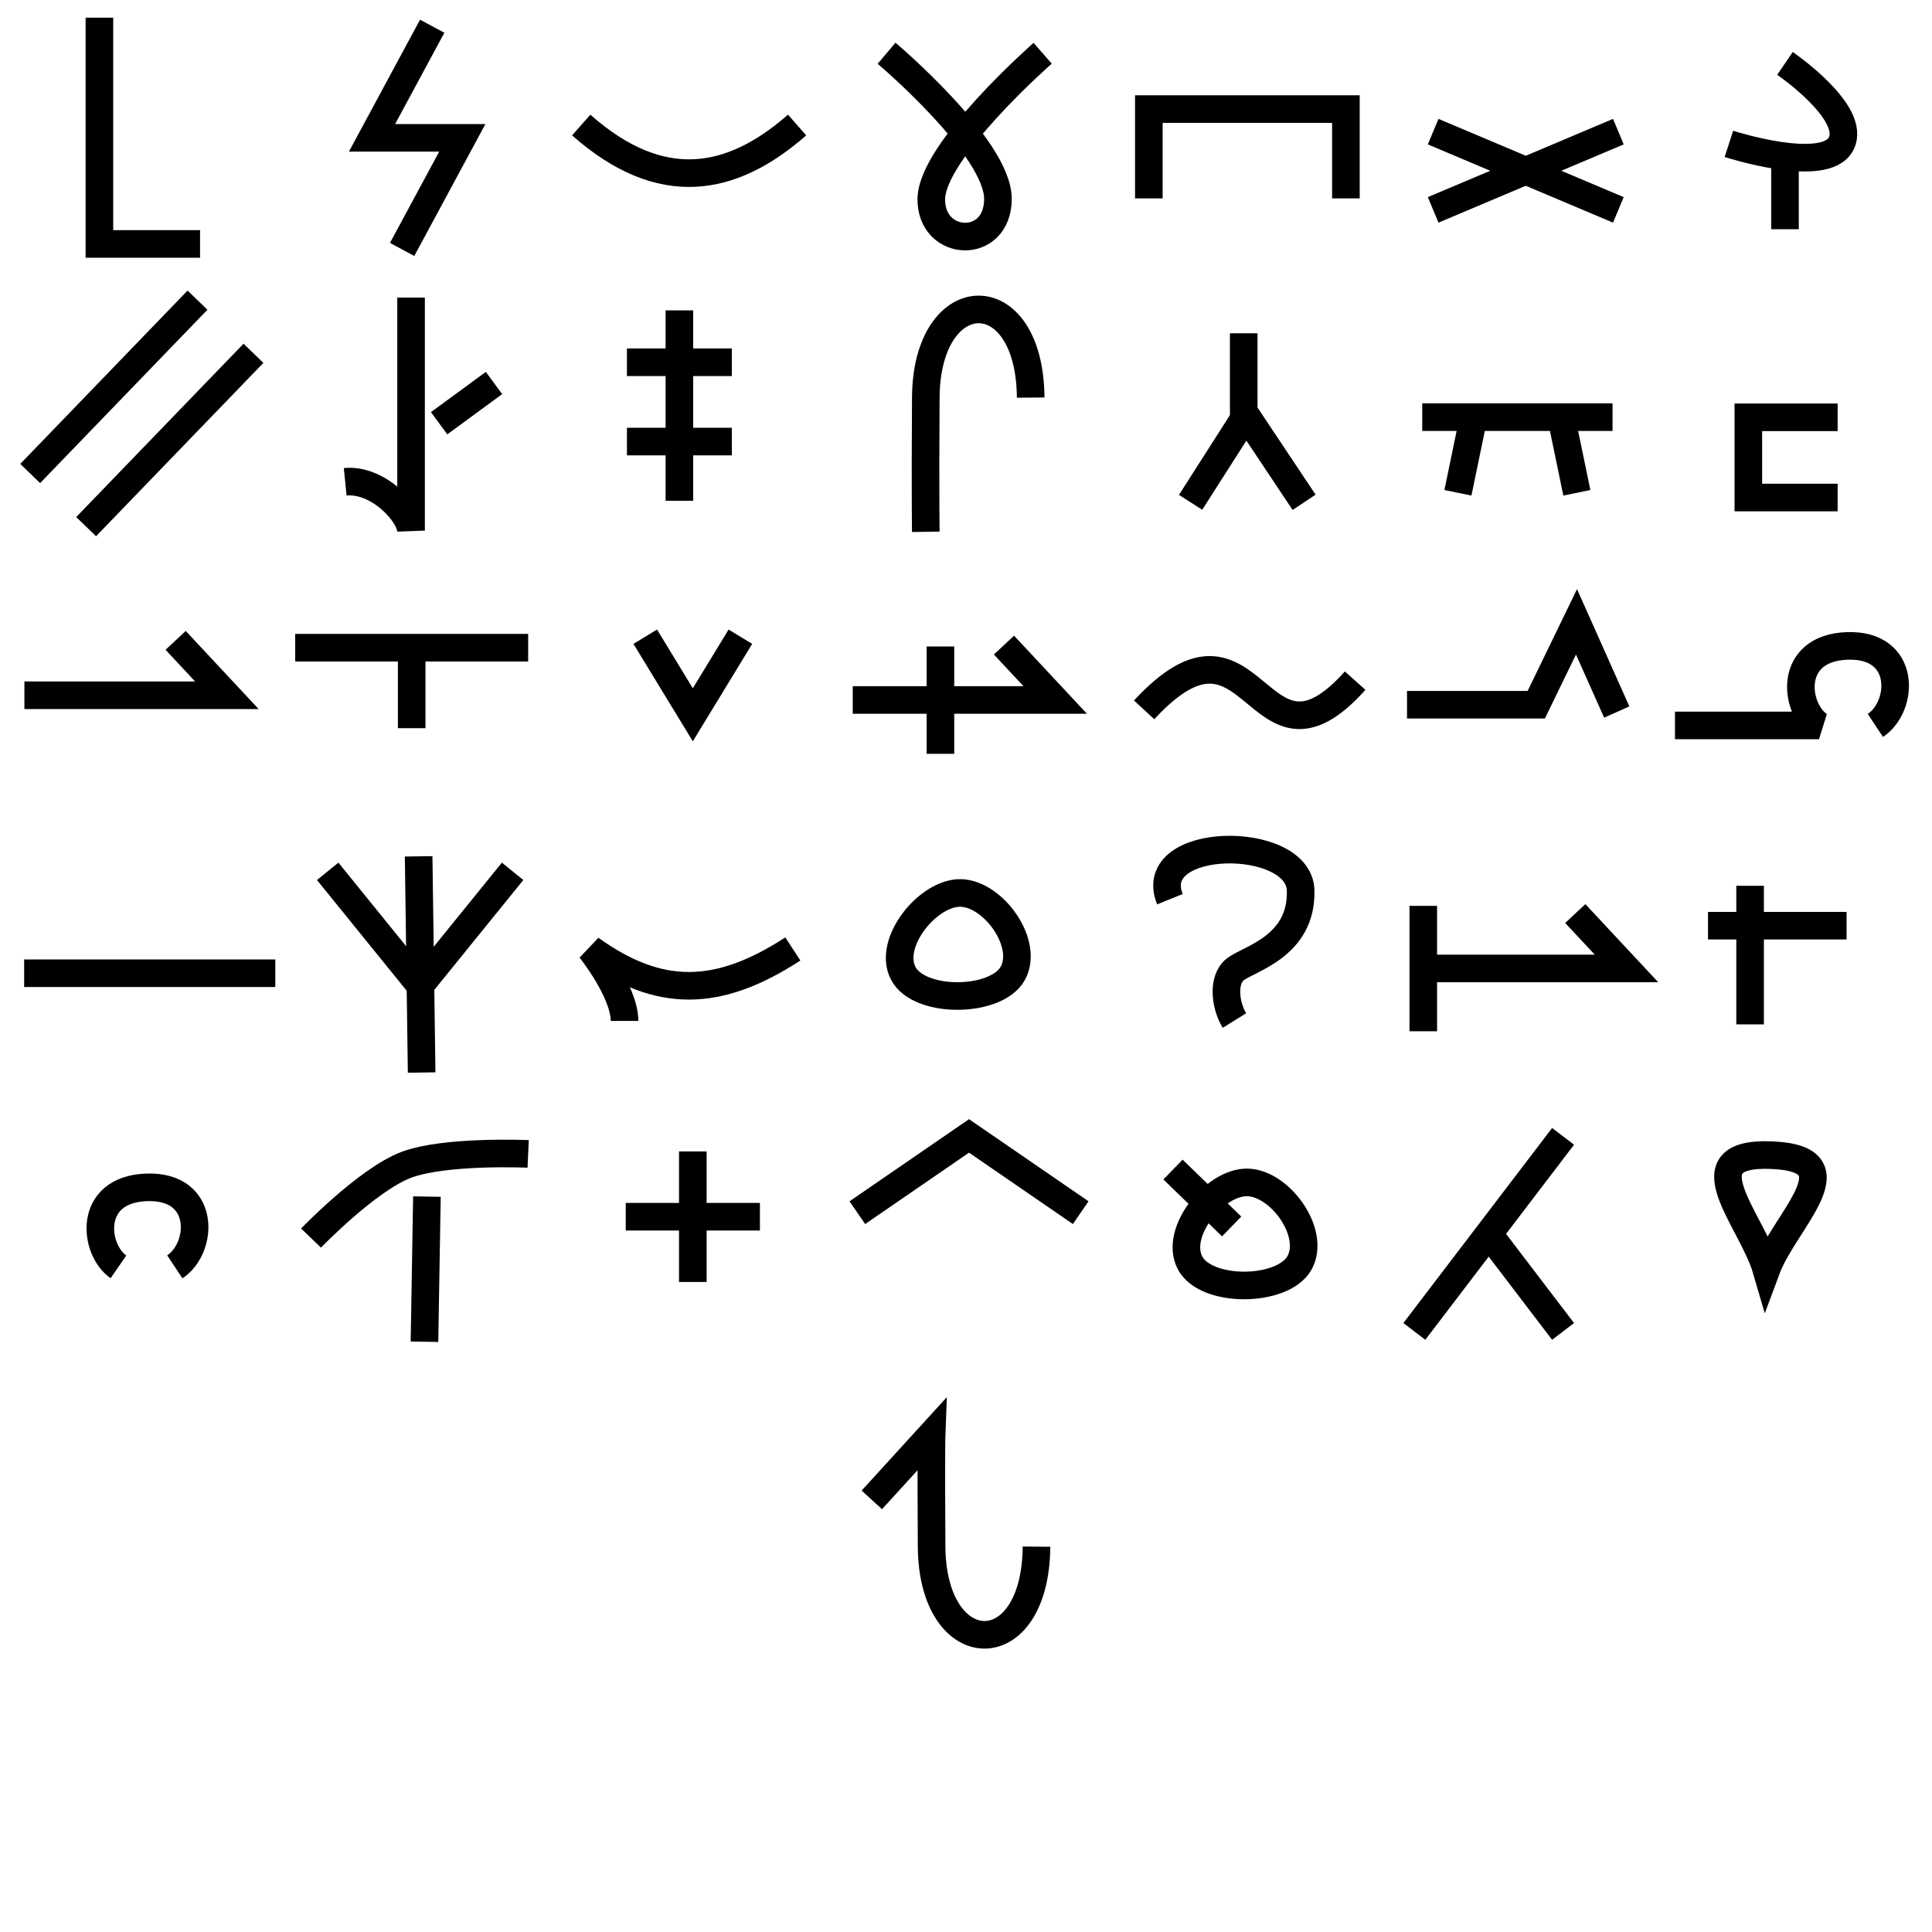
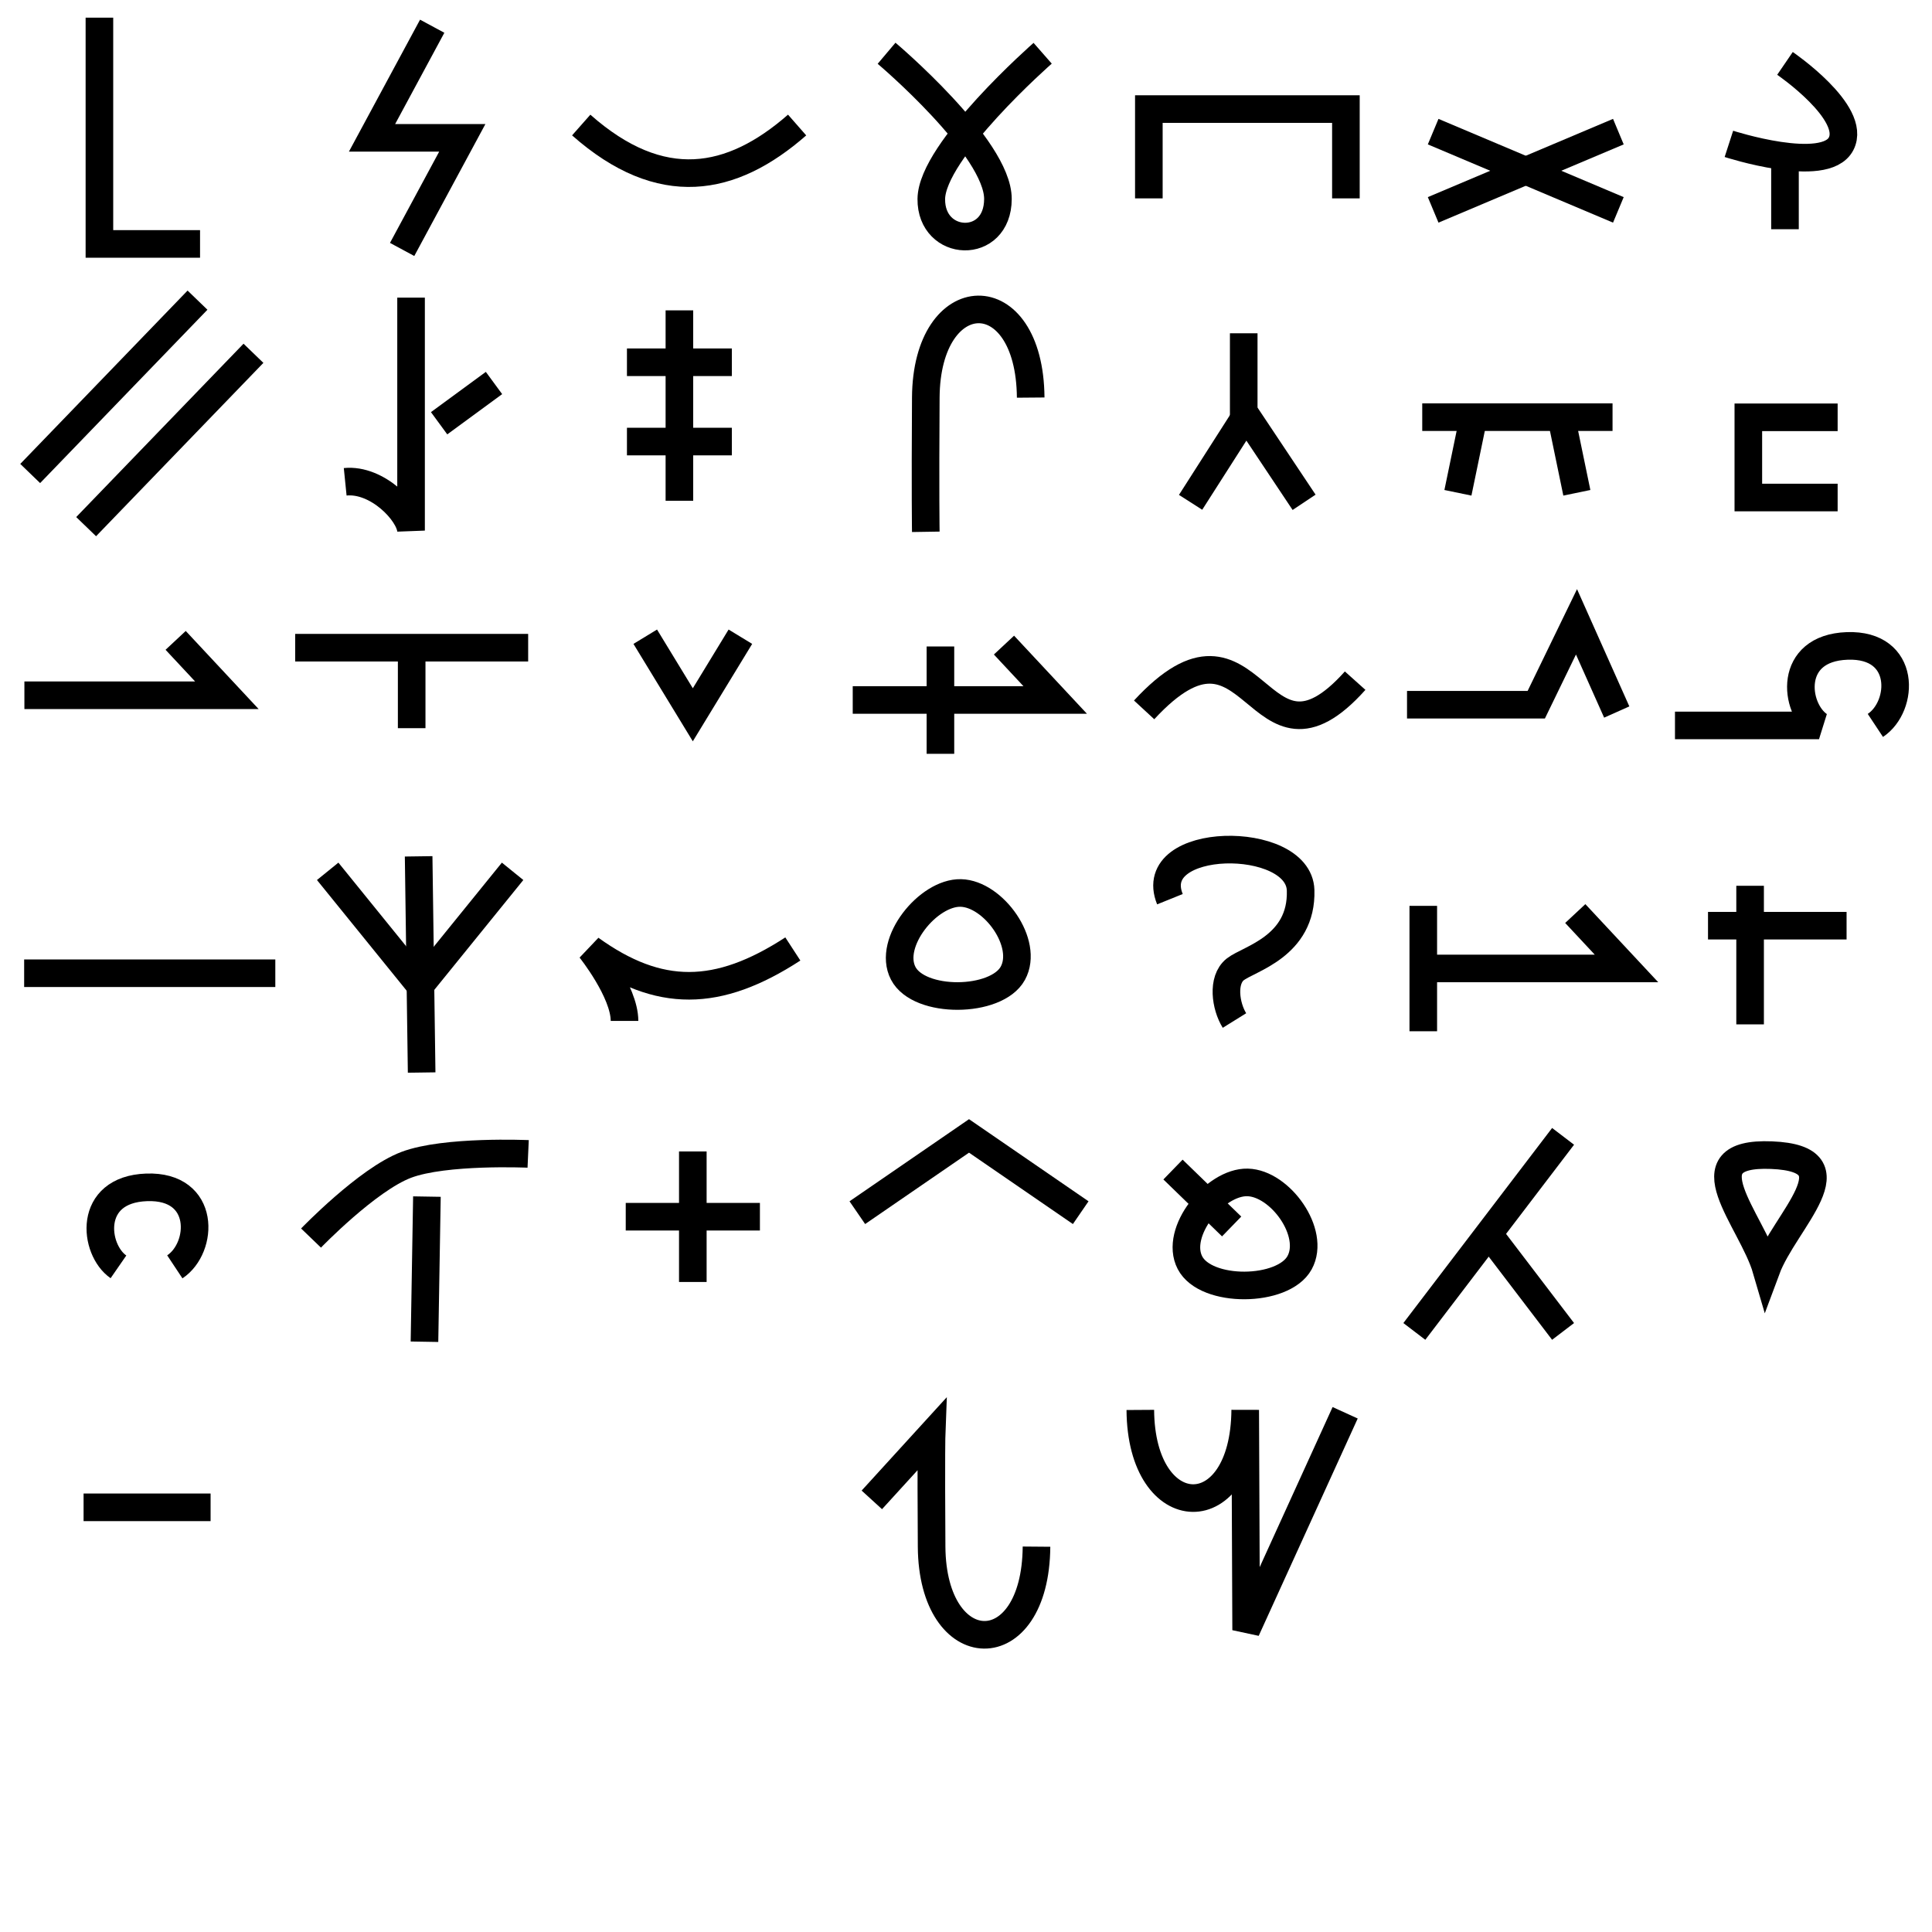
<svg xmlns="http://www.w3.org/2000/svg" width="140mm" height="140mm" viewBox="0 0 140 140" version="1.1" id="svg1">
  <defs id="defs1" />
  <g id="layer1">
    <path style="fill:none;stroke:#000000;stroke-width:2;stroke-linecap:butt;stroke-linejoin:miter;stroke-dasharray:none;paint-order:stroke fill markers" d="m 7.204,1.28 -2e-7,16.396 7.292,-2e-6" id="path1" />
    <path style="fill:none;stroke:#000000;stroke-width:2;paint-order:stroke fill markers" d="m 31.319,1.9 -4.36,8.088 h 6.541 l -4.36,8.088" id="path2" />
    <path style="fill:none;stroke:#000000;stroke-width:2;paint-order:stroke fill markers" d="m 42.117,9.06 c 5.795,5.121 10.906,4.152 15.645,0" id="path3" />
    <path style="fill:none;stroke:#000000;stroke-width:2;paint-order:stroke fill markers" d="m 64.245,3.859 c 0,0 8.08,6.823 8.069,10.562 -0.011,3.739 -4.861,3.518 -4.828,0 0.033,-3.518 8.069,-10.562 8.069,-10.562" id="path4" />
    <path style="fill:none;stroke:#000000;stroke-width:2;paint-order:stroke fill markers" d="M 83.25,14.375 V 7.904 H 97.529 V 14.375" id="path5" />
    <g id="g1">
      <path style="fill:none;stroke:#000000;stroke-width:2;paint-order:stroke fill markers" d="M 2.188,34.312 14.312,21.75" id="path7" />
      <path style="fill:none;stroke:#000000;stroke-width:2;paint-order:stroke fill markers" d="M 6.242,38.163 18.367,25.601" id="path8-7" />
    </g>
    <g id="g10">
      <path style="fill:none;stroke:#000000;stroke-width:2;paint-order:stroke fill markers" d="M 29.787,21.567 V 38.449 C 29.686,37.129 27.341,34.678 25.014,34.913" id="path9" />
      <path style="fill:none;stroke:#000000;stroke-width:2;paint-order:stroke fill markers" d="M 31.82,30.671 35.797,27.754" id="path10" />
    </g>
    <g id="g13" transform="translate(0.265165,2.032932)">
      <path style="fill:none;stroke:#000000;stroke-width:2;paint-order:stroke fill markers" d="m 45.166,24.218 h 7.601" id="path11" />
      <path style="fill:none;stroke:#000000;stroke-width:2;paint-order:stroke fill markers" d="m 45.166,29.964 h 7.601" id="path12" />
      <path style="fill:none;stroke:#000000;stroke-width:2;paint-order:stroke fill markers" d="M 48.967,20.457 V 34.254" id="path13" />
    </g>
    <path style="fill:none;stroke:#000000;stroke-width:2;paint-order:stroke fill markers" d="m 67.087,38.537 c 0,0 -0.044,-2.744 0,-9.726 0.053,-8.396 7.53,-8.639 7.601,0" id="path14" />
    <path style="fill:none;stroke:#000000;stroke-width:2;paint-order:stroke fill markers" d="m 1.768,50.381 h 14.672 l -3.712,-3.977" id="path16" />
    <g id="g18" transform="translate(0.08838835,2.563262)">
      <path style="fill:none;stroke:#000000;stroke-width:2;paint-order:stroke fill markers" d="M 21.302,44.371 H 38.184" id="path17" />
      <path style="fill:none;stroke:#000000;stroke-width:2;paint-order:stroke fill markers" d="m 29.743,45.078 v 5.125" id="path18" />
    </g>
    <path style="fill:none;stroke:#000000;stroke-width:2;paint-order:stroke fill markers" d="m 46.757,46.139 c 1.149,1.886 2.298,3.771 3.447,5.657 1.149,-1.886 2.298,-3.771 3.447,-5.657" id="path19" />
    <g id="g20">
      <path style="fill:none;stroke:#000000;stroke-width:2;paint-order:stroke fill markers" d="m 61.792,50.723 h 14.672 l -3.712,-3.977" id="path16-4" />
      <path style="fill:none;stroke:#000000;stroke-width:2;paint-order:stroke fill markers" d="m 68.147,46.846 v 7.778" id="path20" />
    </g>
    <path style="fill:none;stroke:#000000;stroke-width:2;paint-order:stroke fill markers" d="m 82.908,51.44 c 8.105,-8.773 8.075,5.941 15.291,-2.117" id="path21" />
    <g id="g23" transform="translate(-1.061824,0.7954951)">
      <path style="fill:none;stroke:#000000;stroke-width:2;paint-order:stroke fill markers" d="M 31.616,76.924 31.398,61.258" id="path22" />
      <path style="fill:none;stroke:#000000;stroke-width:2;paint-order:stroke fill markers" d="m 24.807,62.344 6.7,8.268 6.7,-8.268" id="path23" />
    </g>
    <path style="fill:none;stroke:#000000;stroke-width:2;paint-order:stroke fill markers" d="m 45.255,73.981 c 0,-2.121 -2.475,-5.215 -2.475,-5.215 4.974,3.574 9.225,3.541 14.672,0" id="path24" />
    <path style="fill:none;stroke:#000000;stroke-width:2;paint-order:stroke fill markers" d="m 69.623,64.708 c -2.359,-0.055 -5.329,3.591 -4.173,5.819 1.155,2.228 6.753,2.167 7.943,0 1.19,-2.167 -1.411,-5.763 -3.769,-5.819 z" id="path25" />
    <path style="fill:none;stroke:#000000;stroke-width:2;paint-order:stroke fill markers" d="m 84.777,65.159 c -1.868,-4.626 9.351,-4.728 9.471,-0.645 0.121,4.083 -3.76,4.958 -4.736,5.73 -0.976,0.771 -0.707,2.663 -0.058,3.707" id="path26" />
    <path style="fill:none;stroke:#000000;stroke-width:2;paint-order:stroke fill markers" d="M 8.584,91.801 C 6.788,90.559 6.297,86.194 10.626,86.04 c 4.329,-0.154 4.126,4.381 2.042,5.761" id="path27" />
    <g id="g29">
      <path style="fill:none;stroke:#000000;stroke-width:2;paint-order:stroke fill markers" d="M 30.936,86.709 30.759,97.227" id="path28" />
      <path style="fill:none;stroke:#000000;stroke-width:2;paint-order:stroke fill markers" d="m 22.539,89.714 c 0,0 4.082,-4.238 6.894,-5.303 2.812,-1.065 8.839,-0.795 8.839,-0.795" id="path29" />
    </g>
    <g id="g31" transform="translate(0.08838835,0.6187184)">
      <path style="fill:none;stroke:#000000;stroke-width:2;paint-order:stroke fill markers" d="m 50.116,82.82 v 9.458" id="path30" />
      <path style="fill:none;stroke:#000000;stroke-width:2;paint-order:stroke fill markers" d="M 45.255,87.549 H 54.978" id="path31" />
    </g>
    <path style="fill:none;stroke:#000000;stroke-width:2;paint-order:stroke fill markers" d="m 62.125,87.875 8.094,-5.562 8.094,5.562" id="path32" />
    <g id="g33" transform="translate(-1.5,-2)">
      <path style="fill:none;stroke:#000000;stroke-width:2;paint-order:stroke fill markers" d="m 91.902,87.682 c -2.359,-0.055 -5.329,3.591 -4.173,5.819 1.155,2.228 6.753,2.167 7.943,0 1.19,-2.167 -1.411,-5.763 -3.769,-5.819 z" id="path25-3" />
      <path style="fill:none;stroke:#000000;stroke-width:2;paint-order:stroke fill markers" d="m 86.5,86.75 4.25,4.125" id="path33" />
    </g>
    <g id="g35" transform="matrix(1.073671,0,0,1.079903,-7.675537,1.304805)" style="stroke-width:0.929">
      <path style="fill:none;stroke:#000000;stroke-width:1.857;paint-order:stroke fill markers" d="m 103.875,12.875 12.5,-5.25" id="path34" />
      <path style="fill:none;stroke:#000000;stroke-width:1.857;paint-order:stroke fill markers" d="m 103.875,7.625 12.5,5.25" id="path35" />
    </g>
    <g id="g40" transform="translate(-0.1767028,0.7068113)">
      <path style="fill:none;stroke:#000000;stroke-width:2;paint-order:stroke fill markers" d="m 103.238,29.522 h 13.789" id="path37" />
      <path style="fill:none;stroke:#000000;stroke-width:2;paint-order:stroke fill markers" d="m 113.38,29.876 1.061,5.127" id="path39" />
      <path style="fill:none;stroke:#000000;stroke-width:2;paint-order:stroke fill markers" d="m 106.884,29.876 -1.061,5.127" id="path39-3" />
    </g>
    <path style="fill:none;stroke:#000000;stroke-width:2;paint-order:stroke fill markers" d="m 101.958,51.067 h 9.365 l 2.916,-6.007 2.916,6.536" id="path40" />
    <g id="g1-5" transform="translate(101.2275,59.84376)">
      <path style="fill:none;stroke:#000000;stroke-width:2;paint-order:stroke fill markers" d="M 1.962,10.333 H 16.634 L 12.922,6.355" id="path16-9" />
      <path style="fill:none;stroke:#000000;stroke-width:2;paint-order:stroke fill markers" d="M 1.909,5.798 V 14.885" id="path1-2" />
    </g>
    <g id="g42" transform="translate(0.3534057,2.297137)">
      <path style="fill:none;stroke:#000000;stroke-width:2;paint-order:stroke fill markers" d="m 128.993,2.297 c 0,0 5.239,3.58 4.064,5.831 -1.175,2.251 -8.128,0 -8.128,0" id="path41" />
      <path style="fill:none;stroke:#000000;stroke-width:2;paint-order:stroke fill markers" d="M 128.993,8.482 V 14.313" id="path42" />
    </g>
    <g id="g36">
      <path style="fill:none;stroke:#000000;stroke-width:2;paint-order:stroke fill markers" d="M 102.488,96.48 113.267,82.344" id="path6" />
      <path style="fill:none;stroke:#000000;stroke-width:2;paint-order:stroke fill markers" d="m 107.877,89.412 5.389,7.068" id="path36" />
    </g>
    <path style="fill:none;stroke:#000000;stroke-width:2;stroke-linejoin:bevel;paint-order:stroke fill markers" d="m 135.896,52.567 c 2.084,-1.38 2.287,-5.915 -2.042,-5.761 -4.329,0.154 -3.838,4.519 -2.042,5.761 H 121.375" id="path27-5" />
    <path style="fill:none;stroke:#000000;stroke-width:2;paint-order:stroke fill markers" d="m 133.162,36.052 h -6.471 v -5.812 h 6.471" id="path5-1" />
    <g id="g44" transform="translate(3.85,3.85)">
      <path style="fill:none;stroke:#000000;stroke-width:2;stroke-linejoin:bevel;paint-order:stroke fill markers" d="M 122.969,60.339 V 70.38" id="path43" />
      <path style="fill:none;stroke:#000000;stroke-width:2;stroke-linejoin:bevel;paint-order:stroke fill markers" d="m 119.919,63.229 h 10.041" id="path43-5" />
    </g>
    <path style="fill:none;stroke:#000000;stroke-width:2;paint-order:stroke fill markers" d="m 128.372,83.706 c 6.284,0.254 0.946,4.726 -0.375,8.282 -1.051,-3.603 -5.909,-8.536 0.375,-8.282 z" id="path27-2" />
    <path style="fill:none;stroke:#000000;stroke-width:2;stroke-linejoin:bevel;paint-order:stroke fill markers" d="M 1.75,70.525 H 19.95" id="path38" />
    <g id="g45" transform="translate(79.625,-80.15)">
      <path style="fill:none;stroke:#000000;stroke-width:2;stroke-linejoin:bevel;paint-order:stroke fill markers" d="m 6.65,116.55 4.025,-6.3 4.2,6.3" id="path44" />
      <path style="fill:none;stroke:#000000;stroke-width:2;stroke-linejoin:bevel;paint-order:stroke fill markers" d="m 10.5,104.3 v 6.475" id="path45" />
    </g>
    <path style="fill:none;stroke:#000000;stroke-width:2;paint-order:stroke fill markers" d="m 75.109,112.076 c -0.071,8.639 -7.548,8.396 -7.601,0 -0.044,-6.982 0,-8.139 0,-8.139 l -4.332,4.75" id="path14-9" />
+     <path style="fill:none;stroke:#000000;stroke-width:2;paint-order:stroke fill markers" d="m 82.632,102.169 c 0.053,8.396 7.53,8.639 7.601,0 l 0.067,15.956 7.175,-15.75" id="path14-9-0" />
+     <path style="fill:none;stroke:#000000;stroke-width:2;stroke-linejoin:bevel;paint-order:stroke fill markers" d="M 6.056,109.227 H 15.26" id="path38-1" />
  </g>
</svg>
